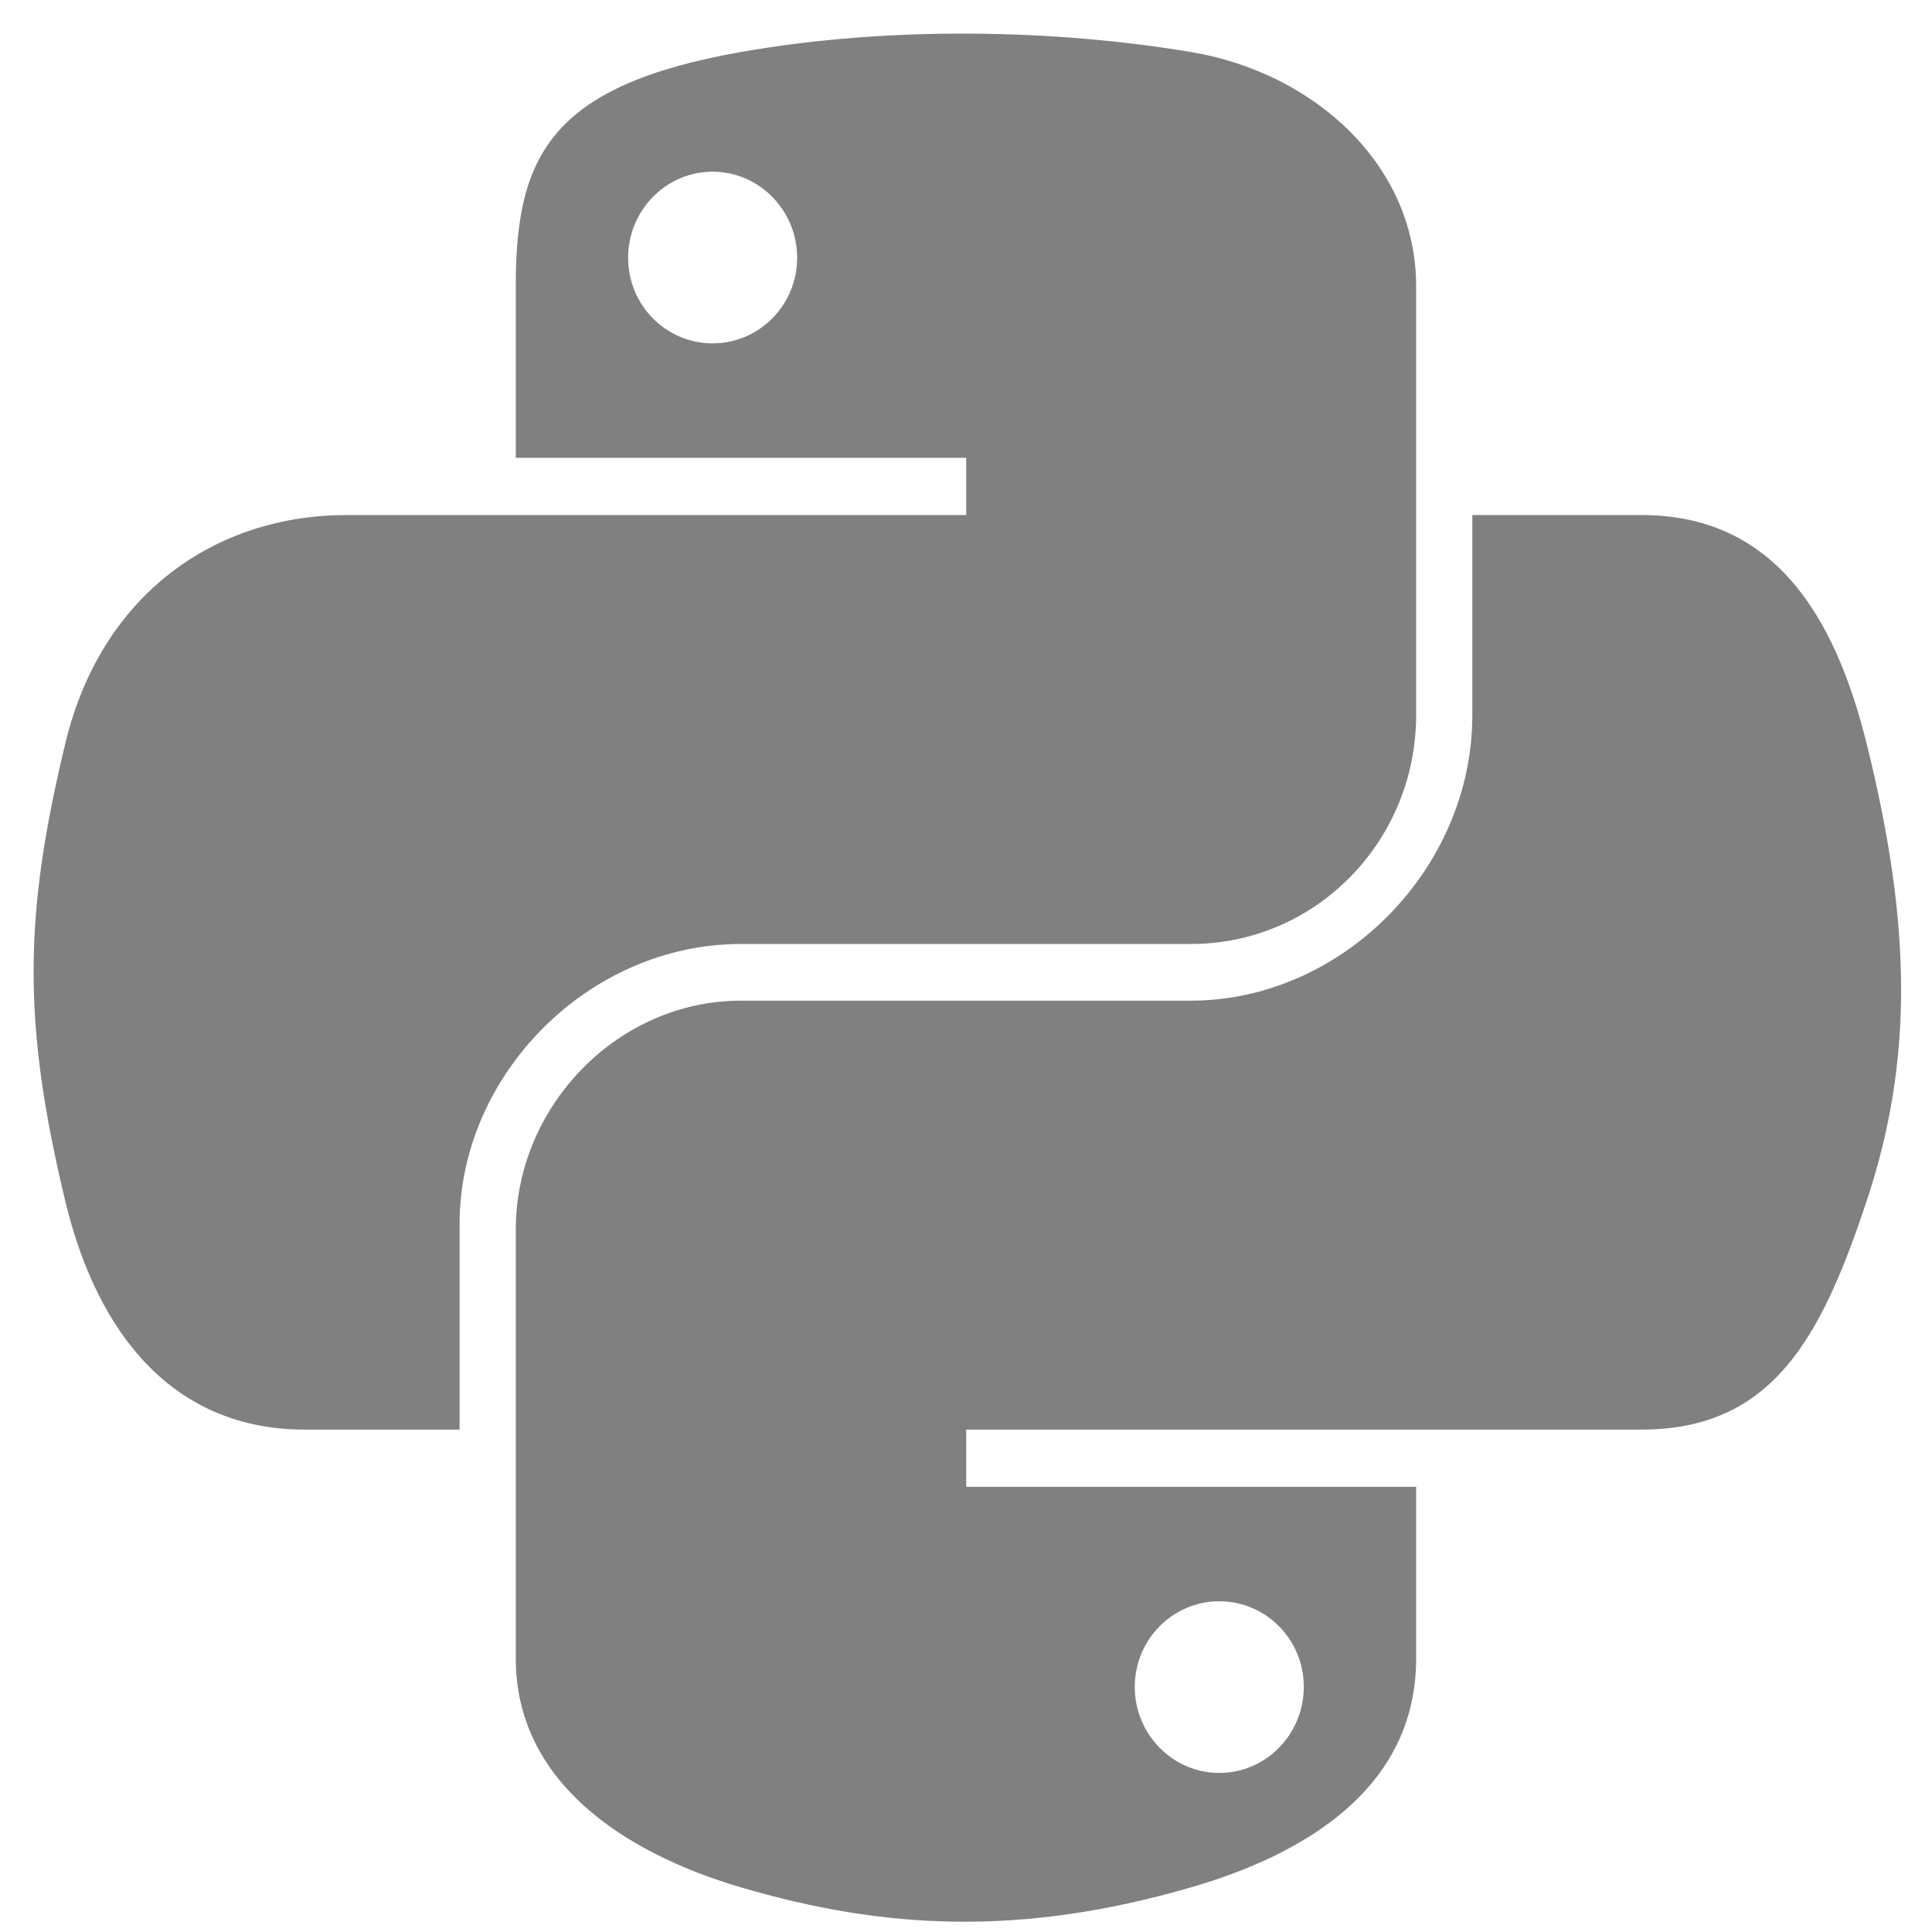
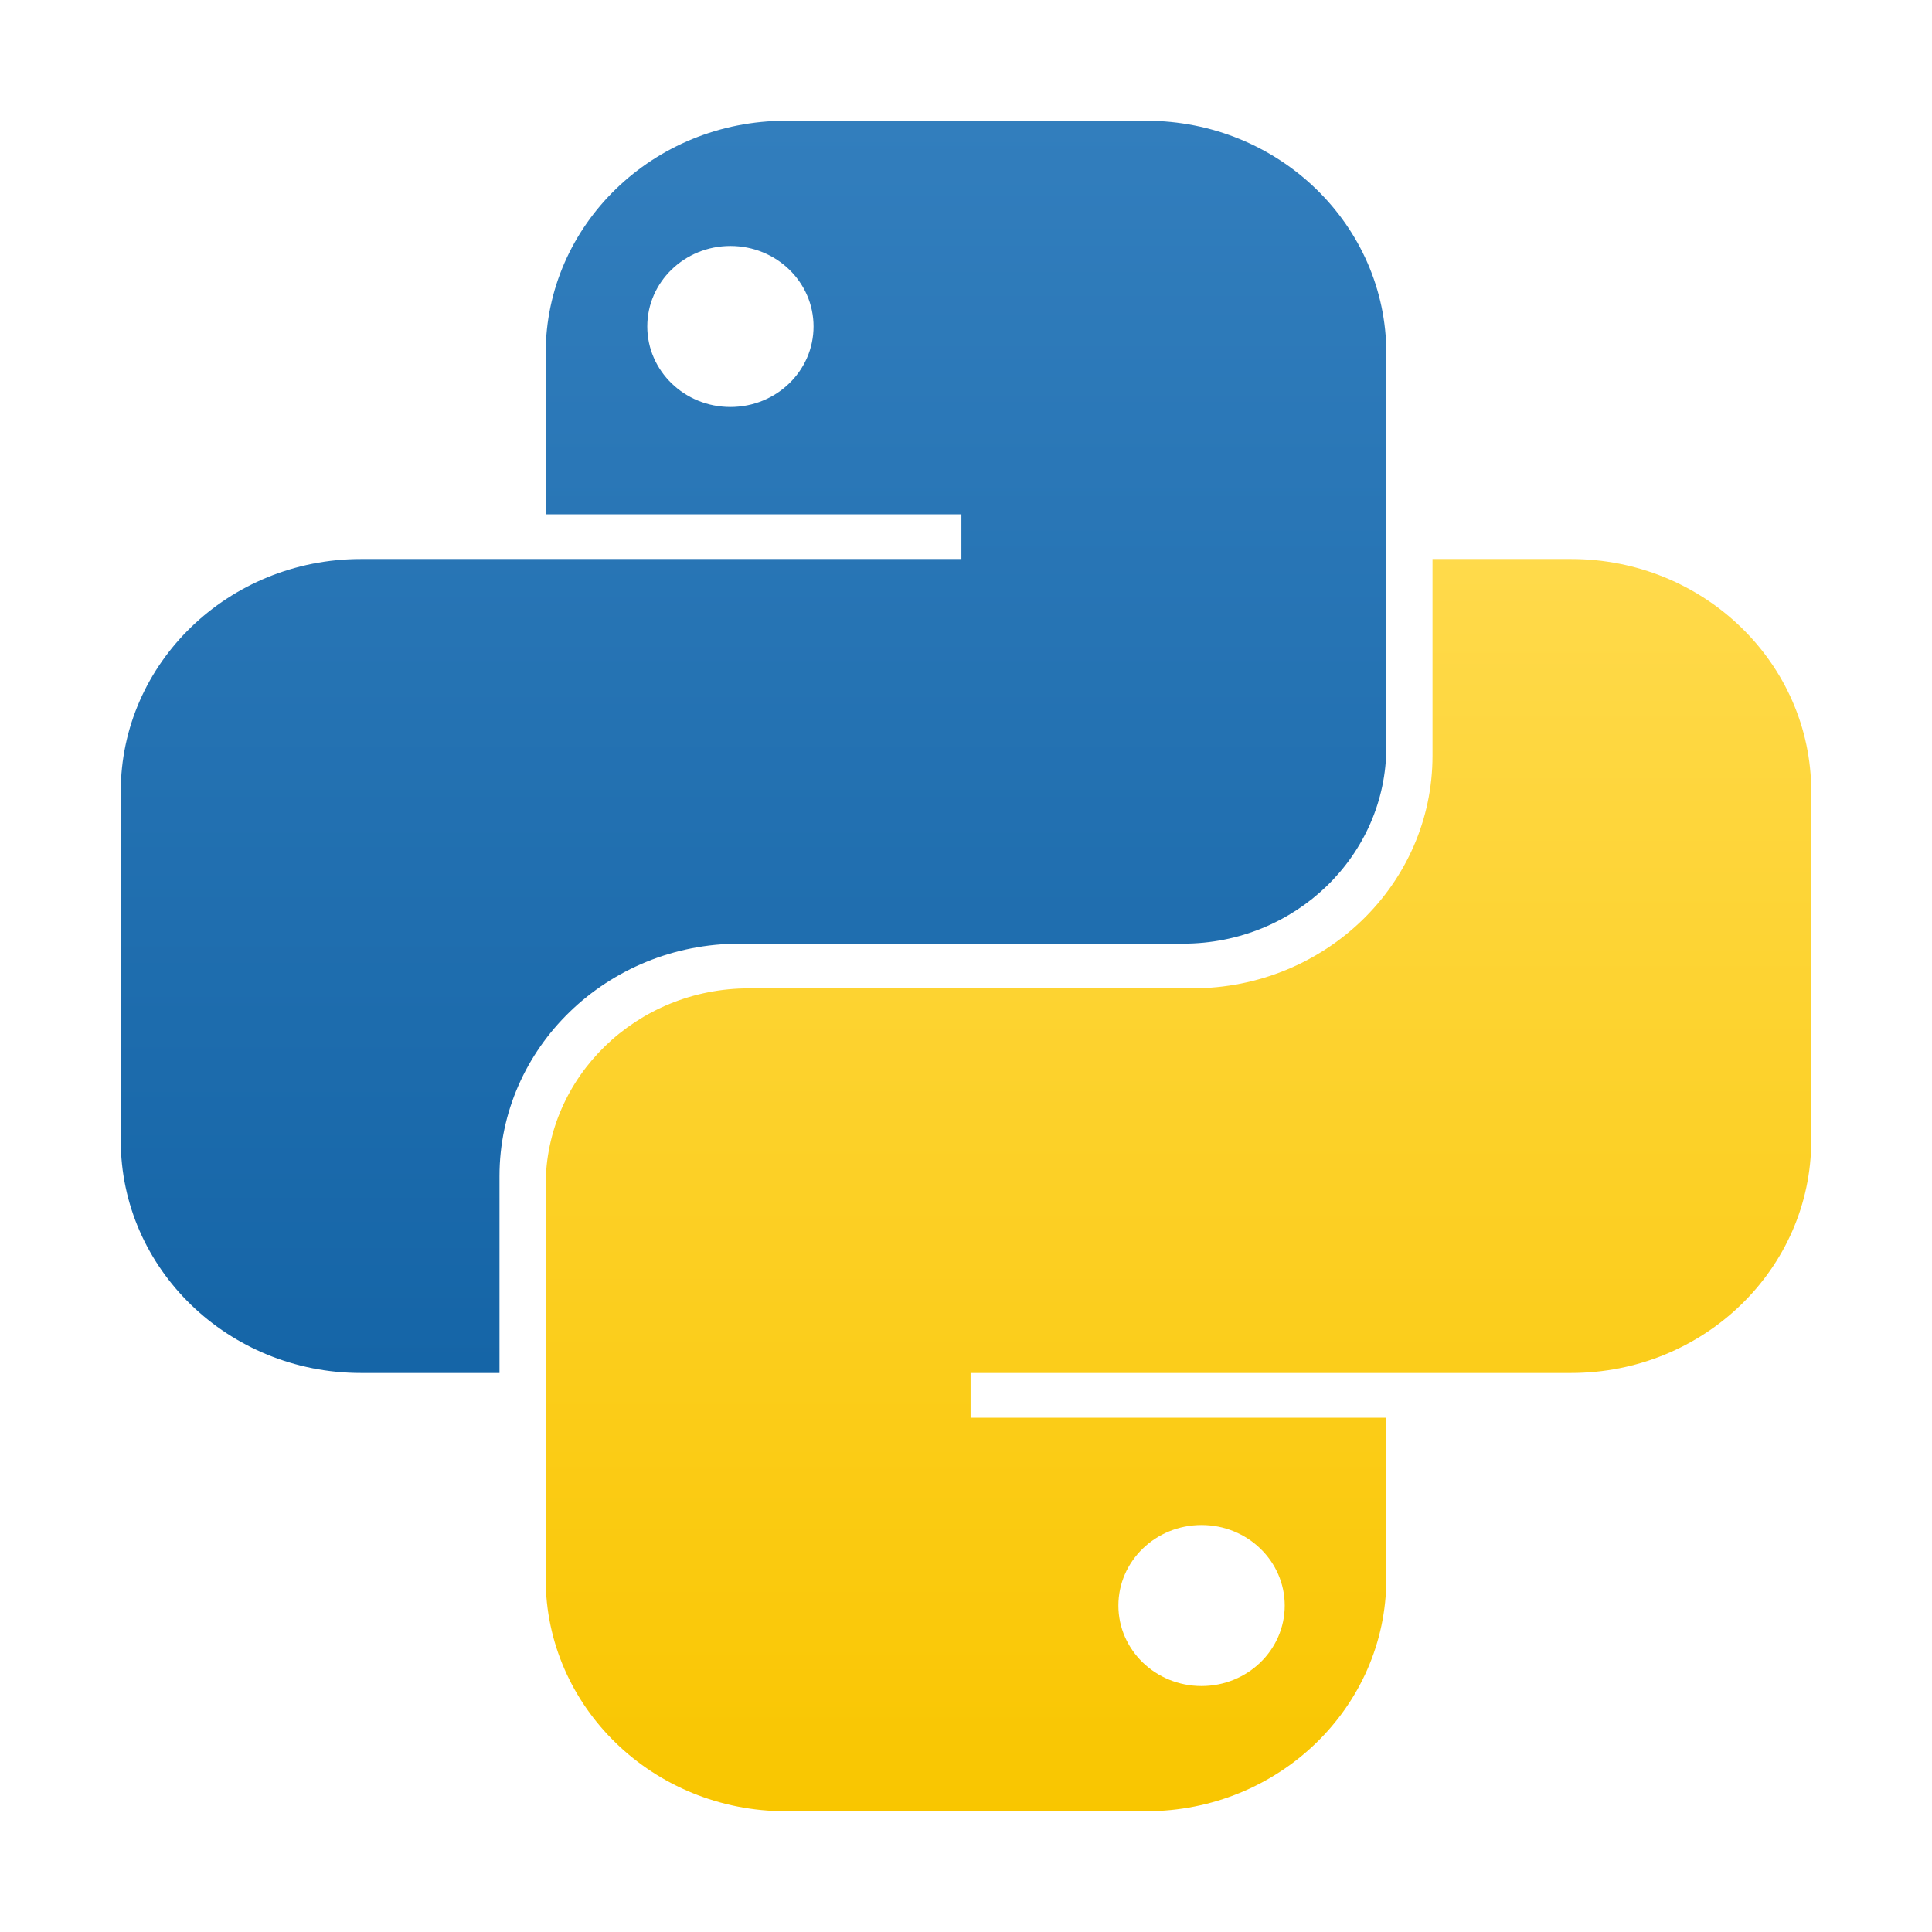
- <svg xmlns="http://www.w3.org/2000/svg" version="1.0" id="svg2" width="100pt" height="100pt" viewBox="6 -2 99 115">
-   <path style="fill:#808080;fill-opacity:1" d="M 54.919,9.1927421e-4 C 50.335,0.022 45.958,0.413 42.106,1.095 30.76,3.099 28.7,7.295 28.7,15.032 v 10.219 h 26.812 v 3.406 h -26.812 -10.062 c -7.792,0 -14.616,4.684 -16.75,13.594 -2.462,10.213 -2.571,16.586 0,27.25 1.906,7.938 6.458,13.594 14.25,13.594 h 9.219 v -12.25 c 0,-8.85 7.657,-16.656 16.75,-16.656 h 26.781 c 7.455,0 13.406,-6.138 13.406,-13.625 v -25.531 c 0,-7.266 -6.13,-12.725 -13.406,-13.937 C 64.282,0.328 59.502,-0.02 54.919,9.1927421e-4 Z m -14.5,8.219 c 2.77,0 5.031,2.299 5.031,5.125 -2e-6,2.816 -2.262,5.094 -5.031,5.094 -2.779,-1e-6 -5.031,-2.277 -5.031,-5.094 -10e-7,-2.826 2.252,-5.125 5.031,-5.125 z" id="path1948" />
-   <path style="fill:#808080;fill-opacity:1" d="m 85.638,28.657 v 11.906 c 0,9.231 -7.826,17 -16.75,17 h -26.781 c -7.336,0 -13.406,6.278 -13.406,13.625 v 25.531 c 0,7.266 6.319,11.54 13.406,13.625 8.487,2.496 16.626,2.947 26.781,0 6.75,-1.954 13.406,-5.888 13.406,-13.625 V 86.501 h -26.781 v -3.406 h 26.781 13.406 c 7.792,0 10.696,-5.435 13.406,-13.594 2.799,-8.399 2.68,-16.476 0,-27.25 -1.926,-7.757 -5.604,-13.594 -13.406,-13.594 z m -15.062,64.656 c 2.779,3e-6 5.031,2.277 5.031,5.094 -2e-6,2.826 -2.252,5.125 -5.031,5.125 -2.77,0 -5.031,-2.299 -5.031,-5.125 2e-6,-2.816 2.262,-5.094 5.031,-5.094 z" id="path1950" />
+ <svg xmlns="http://www.w3.org/2000/svg" width="800px" height="800px" viewBox="0 0 32 32" fill="none">
+   <path fill-rule="evenodd" clip-rule="evenodd" d="M13.016 2C10.819 2 9.038 3.725 9.038 5.852V8.519H15.924V9.259H5.978C3.781 9.259 2 10.984 2 13.111L2 18.889C2 21.016 3.781 22.741 5.978 22.741H8.273V19.482C8.273 17.354 10.054 15.63 12.251 15.63H19.596C21.455 15.63 22.962 14.17 22.962 12.37V5.852C22.962 3.725 21.181 2 18.984 2H13.016ZM12.098 6.741C12.859 6.741 13.475 6.144 13.475 5.407C13.475 4.671 12.859 4.074 12.098 4.074C11.338 4.074 10.721 4.671 10.721 5.407C10.721 6.144 11.338 6.741 12.098 6.741Z" fill="url(#paint0_linear_87_8204)" />
+   <path fill-rule="evenodd" clip-rule="evenodd" d="M18.983 30C21.18 30 22.962 28.276 22.962 26.148V23.482L16.076 23.482L16.076 22.741L26.022 22.741C28.219 22.741 30 21.016 30 18.889V13.111C30 10.984 28.219 9.259 26.022 9.259L23.727 9.259V12.518C23.727 14.646 21.945 16.37 19.748 16.37L12.404 16.37C10.545 16.37 9.038 17.83 9.038 19.63L9.038 26.148C9.038 28.276 10.819 30 13.016 30H18.983ZM19.901 25.259C19.141 25.259 18.524 25.856 18.524 26.593C18.524 27.329 19.141 27.926 19.901 27.926C20.662 27.926 21.279 27.329 21.279 26.593C21.279 25.856 20.662 25.259 19.901 25.259Z" fill="url(#paint1_linear_87_8204)" />
+   <defs>
+     <linearGradient id="paint0_linear_87_8204" x1="12.481" y1="2" x2="12.481" y2="22.741" gradientUnits="userSpaceOnUse">
+       <stop stop-color="#327EBD" />
+       <stop offset="1" stop-color="#1565A7" />
+     </linearGradient>
+     <linearGradient id="paint1_linear_87_8204" x1="19.519" y1="9.259" x2="19.519" y2="30" gradientUnits="userSpaceOnUse">
+       <stop stop-color="#FFDA4B" />
+       <stop offset="1" stop-color="#F9C600" />
+     </linearGradient>
+   </defs>
</svg>
